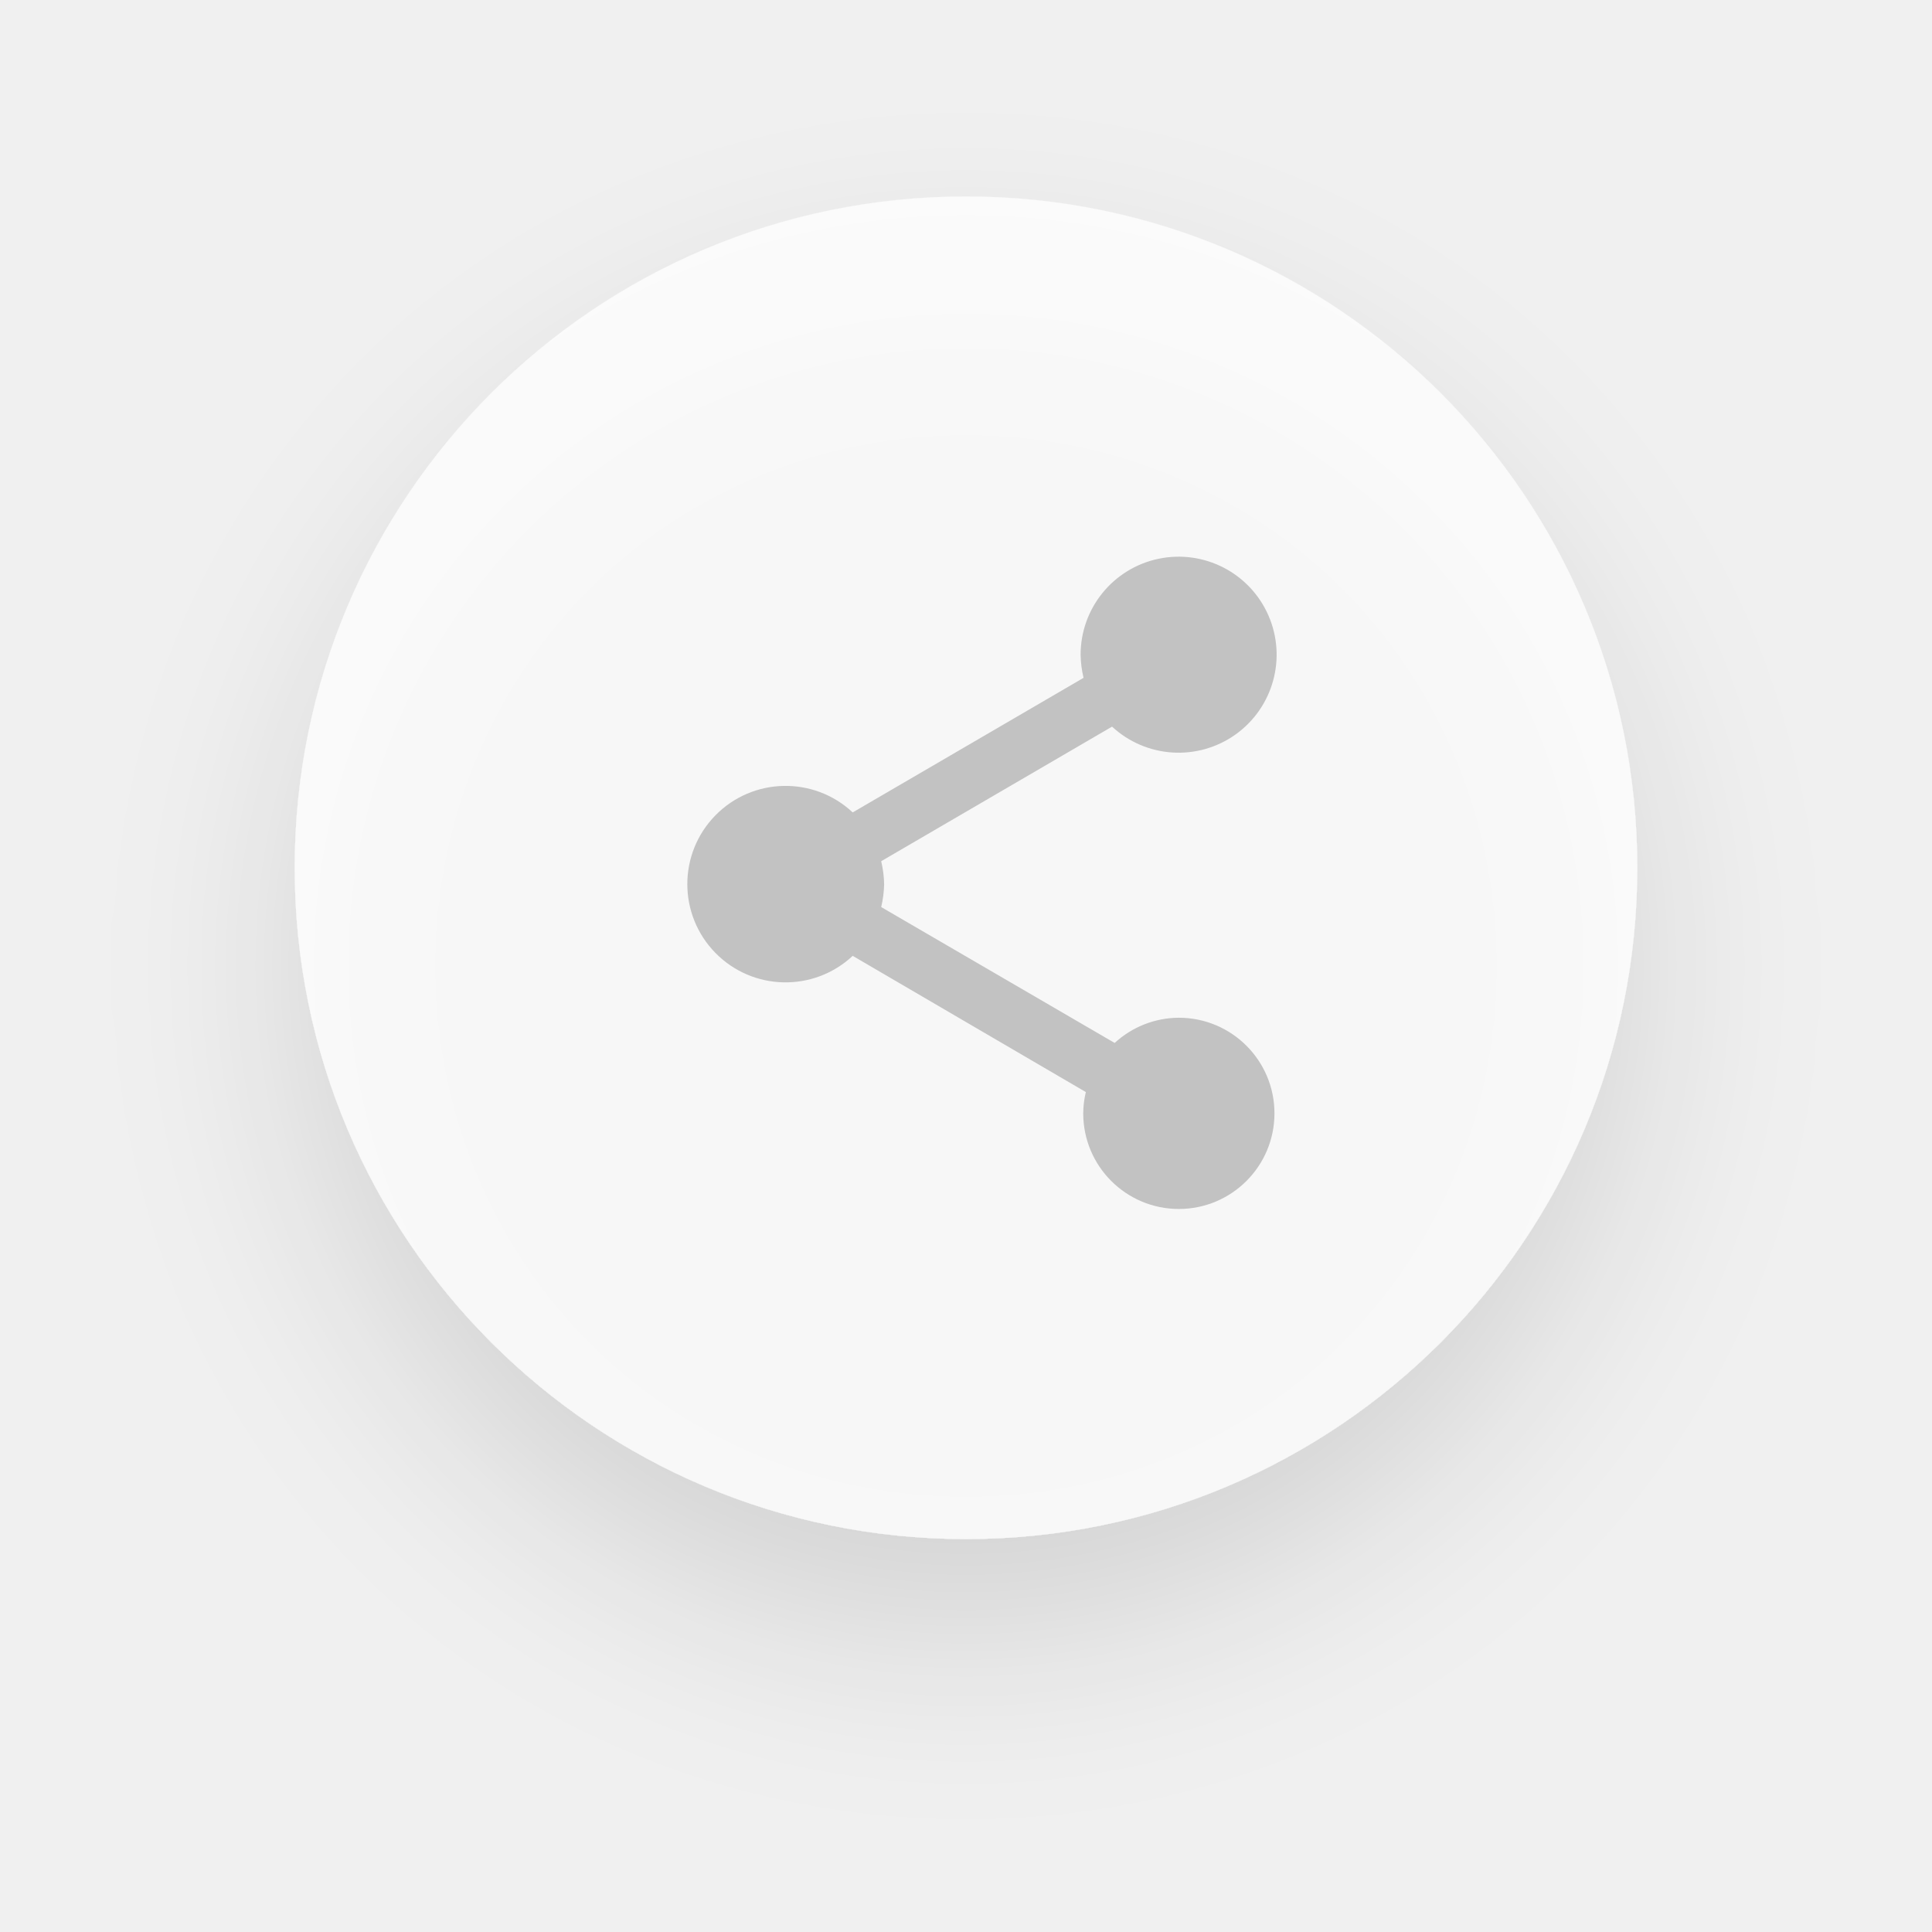
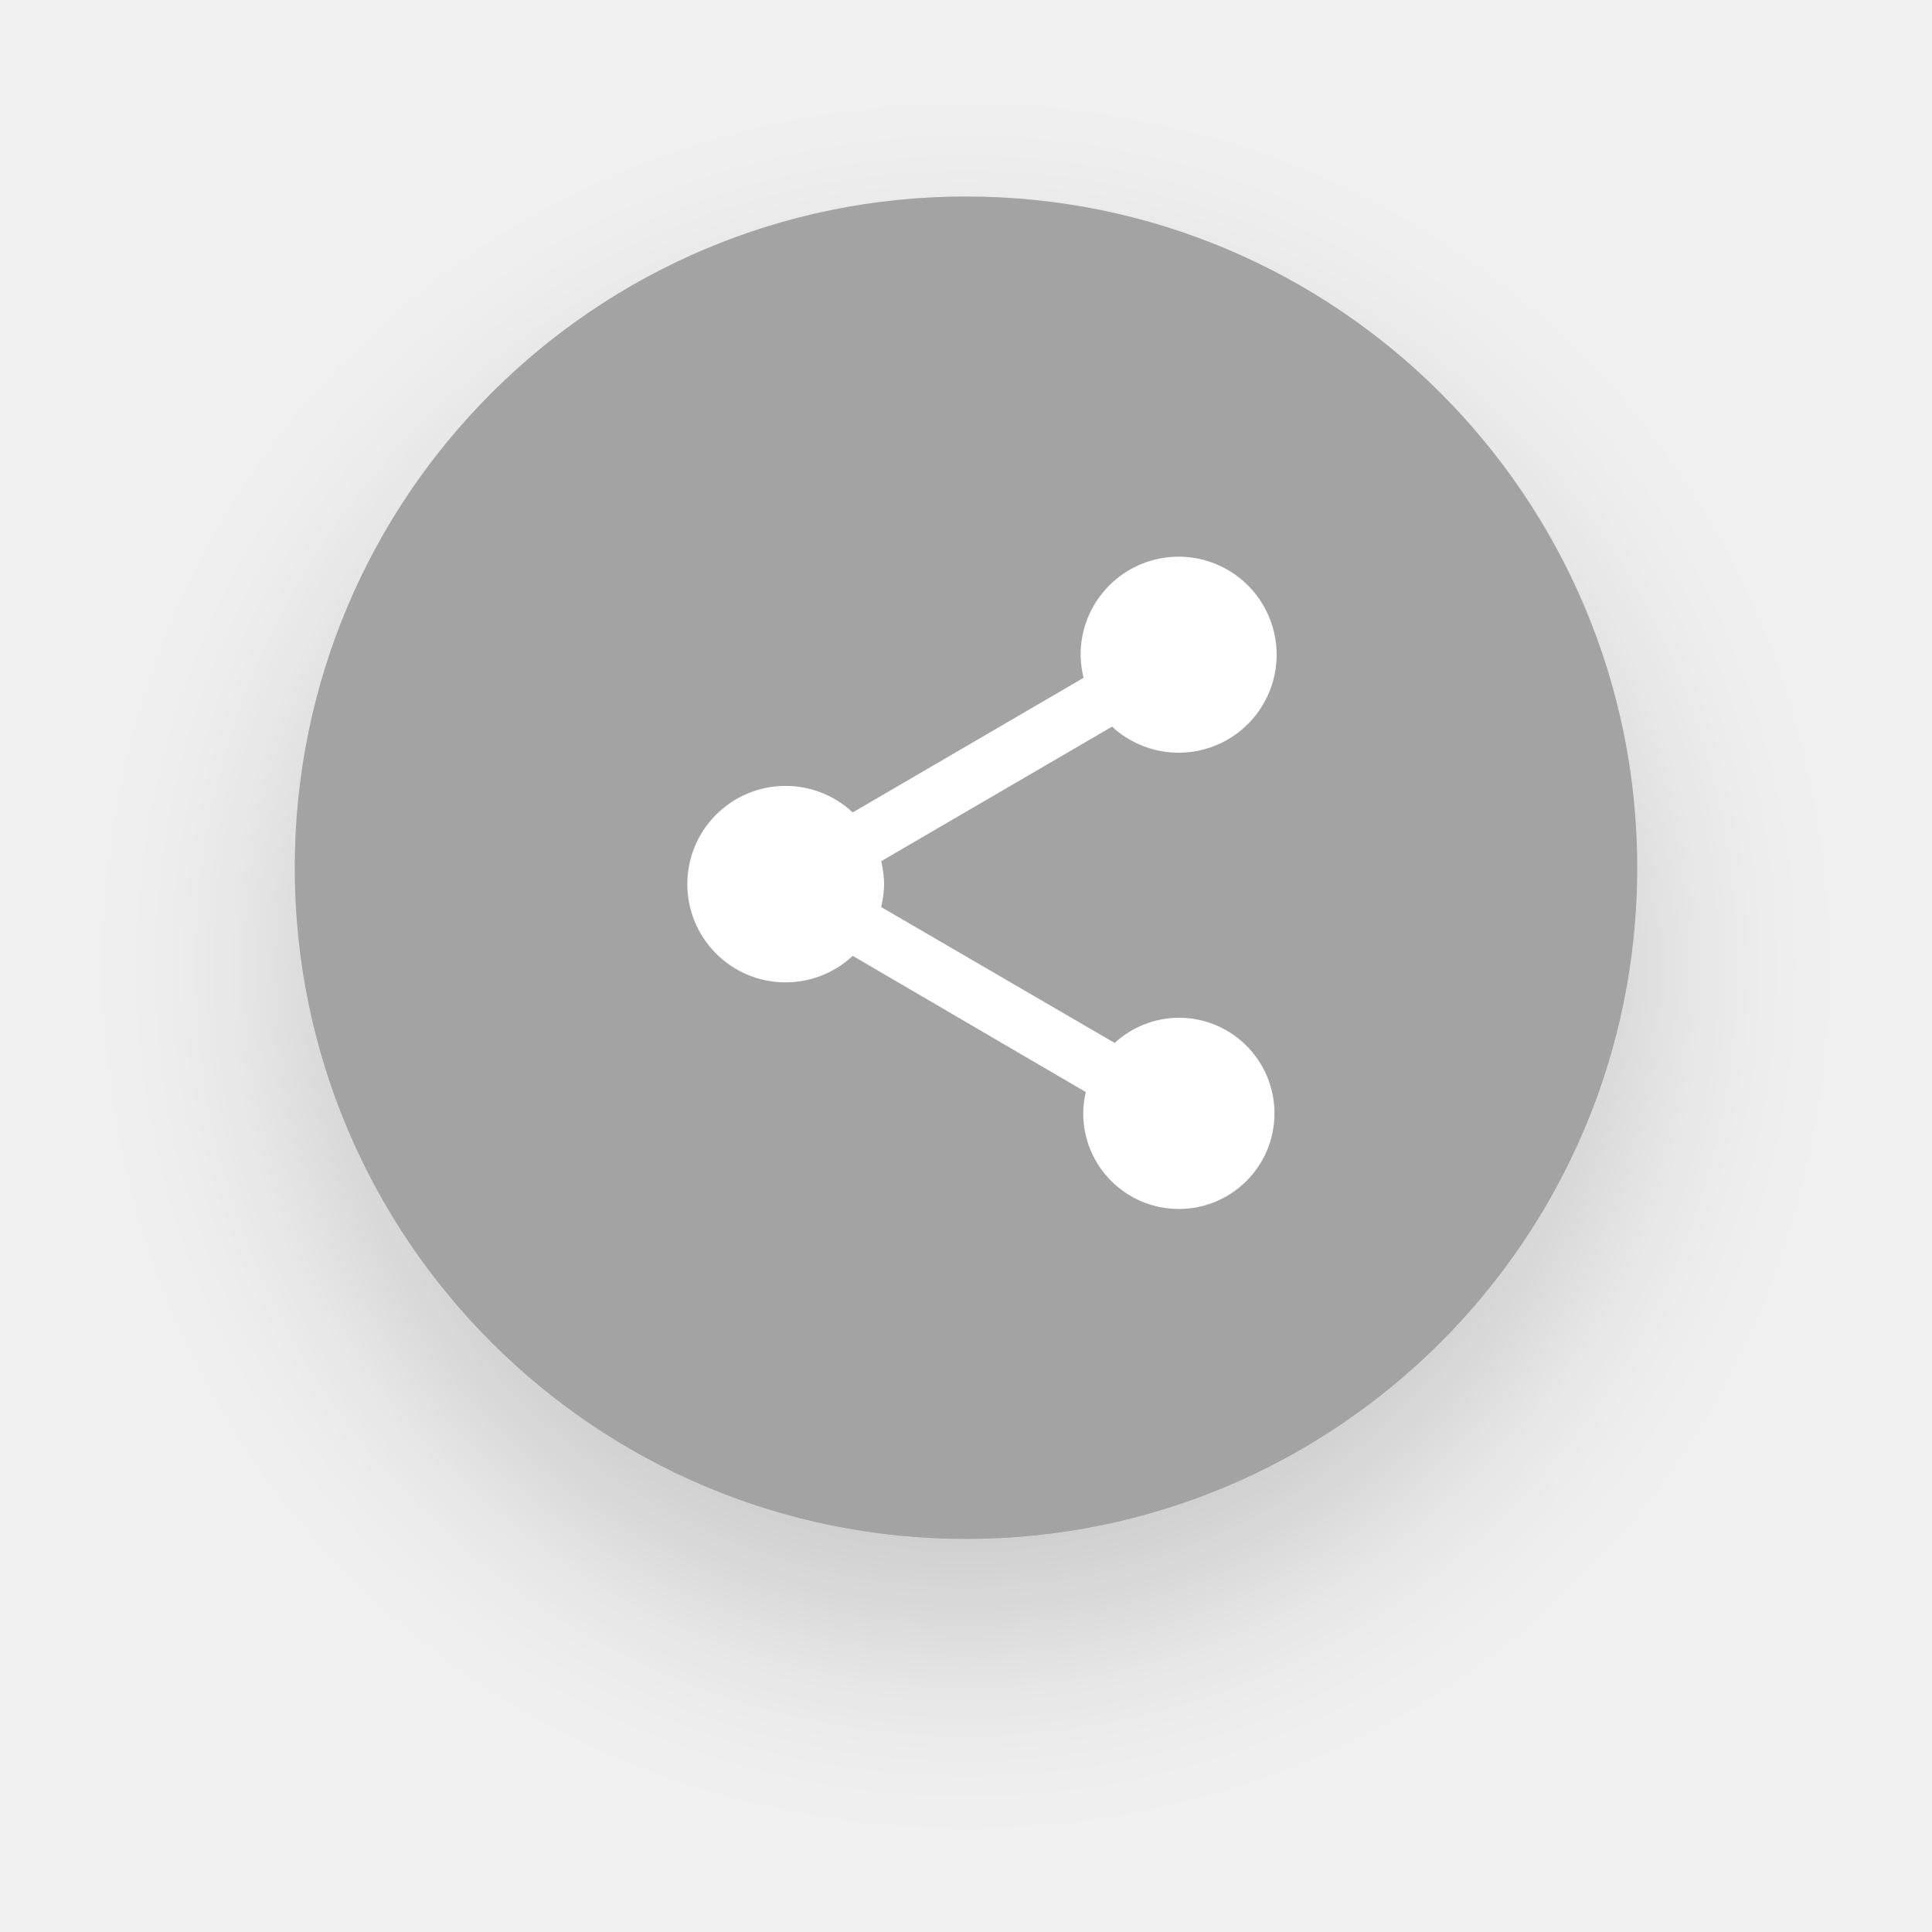
<svg xmlns="http://www.w3.org/2000/svg" width="59" height="59" viewBox="0 0 59 59">
  <defs>
    <filter id="Ellipse_21" x="0" y="0" width="59" height="59" filterUnits="userSpaceOnUse">
      <feOffset dy="3" input="SourceAlpha" />
      <feGaussianBlur stdDeviation="3" result="blur" />
      <feFlood flood-opacity="0.161" />
      <feComposite operator="in" in2="blur" />
      <feComposite in="SourceGraphic" />
    </filter>
  </defs>
  <g id="Group_203" data-name="Group 203" transform="translate(-1249 -405)">
    <g transform="matrix(1, 0, 0, 1, 1249, 405)" filter="url(#Ellipse_21)">
-       <circle id="Ellipse_21-2" data-name="Ellipse 21" cx="20.5" cy="20.5" r="20.5" transform="translate(9 6)" fill="#fff" opacity="0.73" />
+       <circle id="Ellipse_21-2" data-name="Ellipse 21" cx="20.5" cy="20.5" r="20.5" transform="translate(9 6)" fill="#a4a3a3" />
    </g>
-     <path id="ic_share_24px" d="M18,16.08a2.912,2.912,0,0,0-1.96.77L8.91,12.7A3.274,3.274,0,0,0,9,12a3.274,3.274,0,0,0-.09-.7l7.05-4.11A2.993,2.993,0,1,0,15,5a3.274,3.274,0,0,0,.09.7L8.04,9.81a3,3,0,1,0,0,4.38l7.12,4.16a2.821,2.821,0,0,0-.08.65A2.92,2.92,0,1,0,18,16.08Z" transform="translate(1267 420)" fill="#c2c2c2" />
+     <path id="ic_share_24px" d="M18,16.08a2.912,2.912,0,0,0-1.96.77L8.91,12.7A3.274,3.274,0,0,0,9,12a3.274,3.274,0,0,0-.09-.7l7.05-4.11A2.993,2.993,0,1,0,15,5a3.274,3.274,0,0,0,.09.7L8.04,9.81a3,3,0,1,0,0,4.38l7.12,4.16a2.821,2.821,0,0,0-.08.65A2.92,2.92,0,1,0,18,16.08Z" transform="translate(1267 420)" fill="#fff" />
  </g>
</svg>
